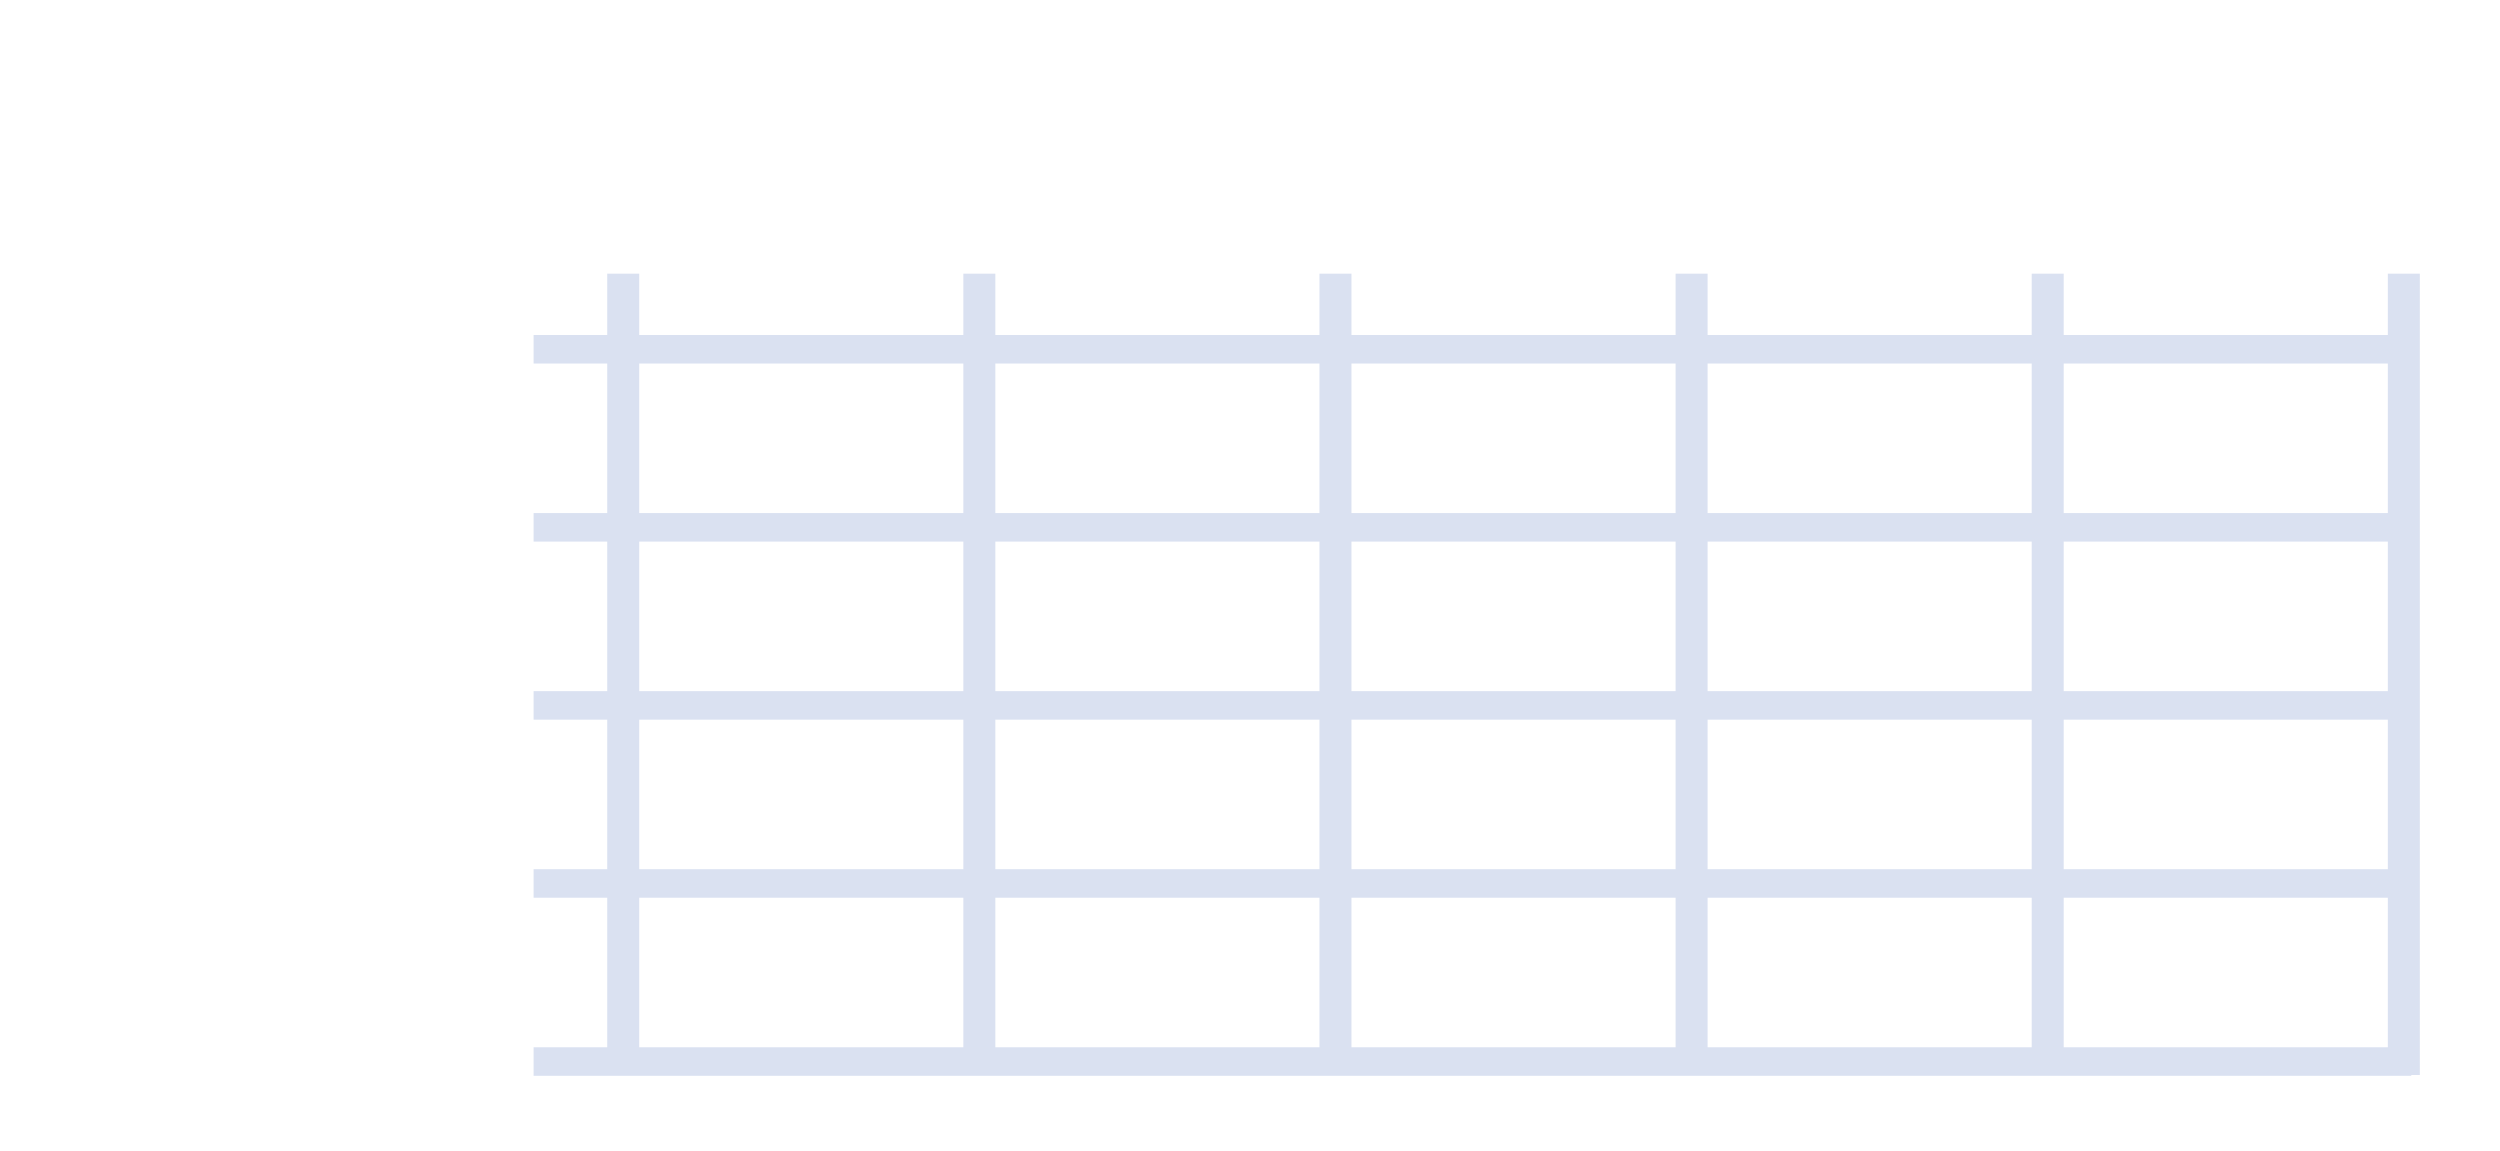
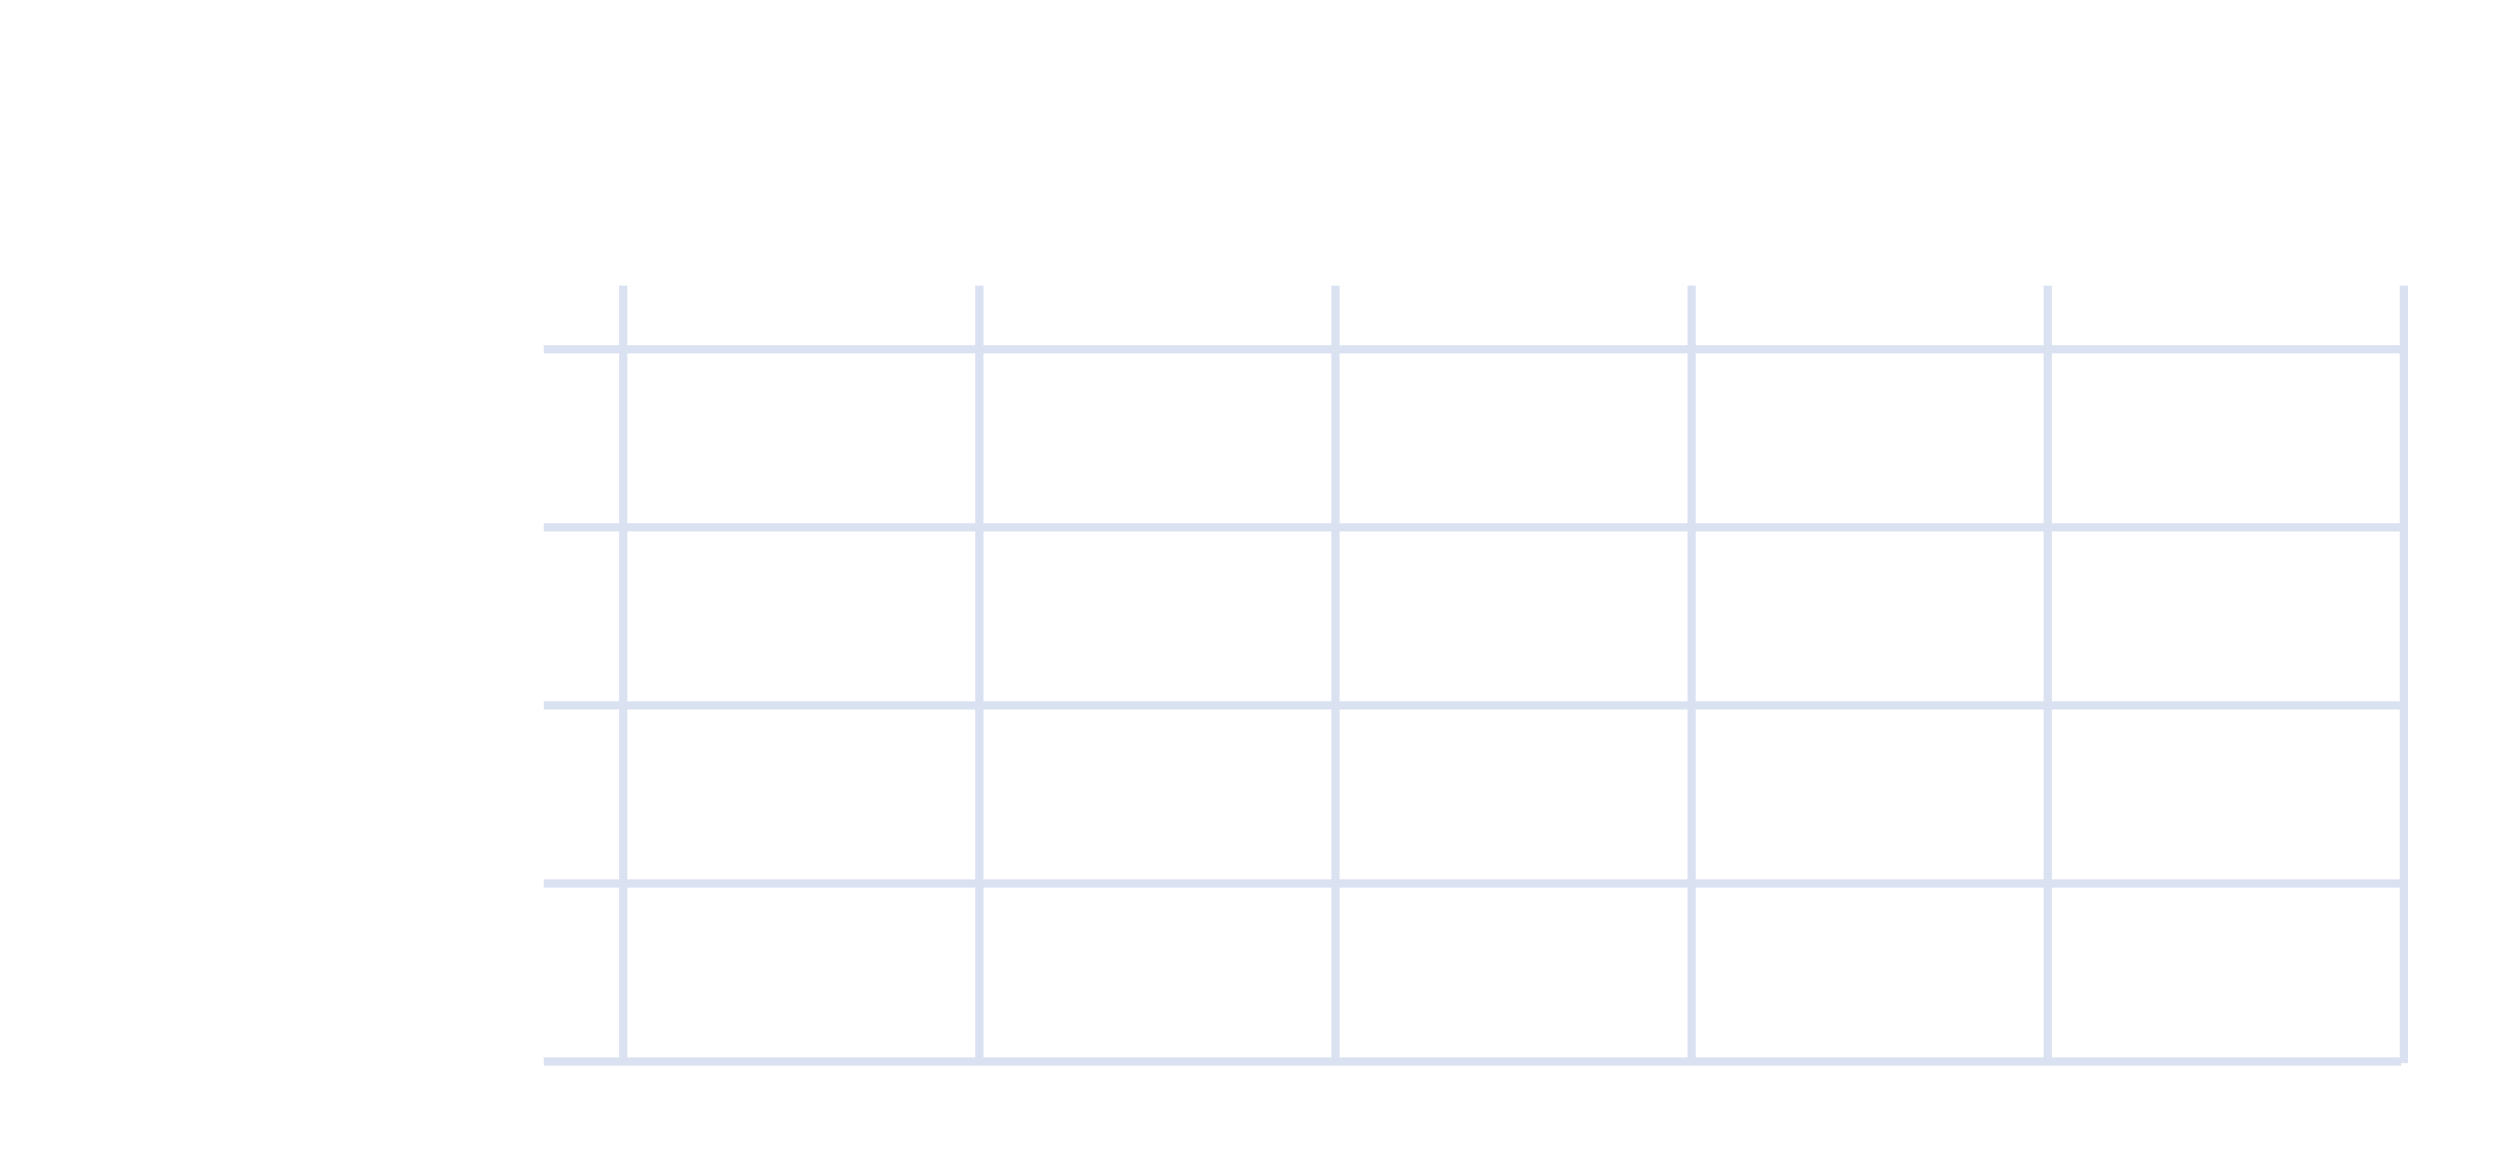
<svg xmlns="http://www.w3.org/2000/svg" width="100%" height="100%" viewBox="0 0 1521 700" version="1.1" xml:space="preserve" style="fill-rule:evenodd;clip-rule:evenodd;stroke-linecap:square;stroke-linejoin:round;stroke-miterlimit:1.5;">
-   <path d="M333.333,212.5l1125,0" style="fill:none;stroke:#dae1f1;stroke-width:17.38px;" />
-   <path d="M333.333,320.833l1125,0" style="fill:none;stroke:#dae1f1;stroke-width:17.38px;" />
-   <path d="M333.333,429.167l1125,-0" style="fill:none;stroke:#dae1f1;stroke-width:17.38px;" />
-   <path d="M333.333,537.5l1125,0" style="fill:none;stroke:#dae1f1;stroke-width:17.38px;" />
-   <path d="M333.333,645.833l1125,0" style="fill:none;stroke:#dae1f1;stroke-width:17.38px;" />
-   <path d="M1245.83,176.246l0,468.058" style="fill:none;stroke:#dae1f1;stroke-width:19.47px;" />
-   <path d="M1462.5,176.246l0,468.058" style="fill:none;stroke:#dae1f1;stroke-width:19.47px;" />
-   <path d="M1029.17,176.246l-0,468.058" style="fill:none;stroke:#dae1f1;stroke-width:19.47px;" />
-   <path d="M812.5,176.246l0,468.058" style="fill:none;stroke:#dae1f1;stroke-width:19.47px;" />
-   <path d="M595.833,176.246l0,468.058" style="fill:none;stroke:#dae1f1;stroke-width:19.47px;" />
-   <path d="M379.167,176.246l-0,468.058" style="fill:none;stroke:#dae1f1;stroke-width:19.47px;" />
+   <path d="M333.333,212.5l1125,0" style="fill:none;stroke:#dae1f1;stroke-width:5px;" />
+   <path d="M333.333,320.833l1125,0" style="fill:none;stroke:#dae1f1;stroke-width:5px;" />
+   <path d="M333.333,429.167l1125,-0" style="fill:none;stroke:#dae1f1;stroke-width:5px;" />
+   <path d="M333.333,537.5l1125,0" style="fill:none;stroke:#dae1f1;stroke-width:5px;" />
+   <path d="M333.333,645.833l1125,0" style="fill:none;stroke:#dae1f1;stroke-width:5px;" />
+   <path d="M1245.83,176.246l0,468.058" style="fill:none;stroke:#dae1f1;stroke-width:5px;" />
+   <path d="M1462.5,176.246l0,468.058" style="fill:none;stroke:#dae1f1;stroke-width:5px;" />
+   <path d="M1029.17,176.246l-0,468.058" style="fill:none;stroke:#dae1f1;stroke-width:5px;" />
+   <path d="M812.5,176.246l0,468.058" style="fill:none;stroke:#dae1f1;stroke-width:5px;" />
+   <path d="M595.833,176.246l0,468.058" style="fill:none;stroke:#dae1f1;stroke-width:5px;" />
+   <path d="M379.167,176.246l-0,468.058" style="fill:none;stroke:#dae1f1;stroke-width:5px;" />
</svg>
